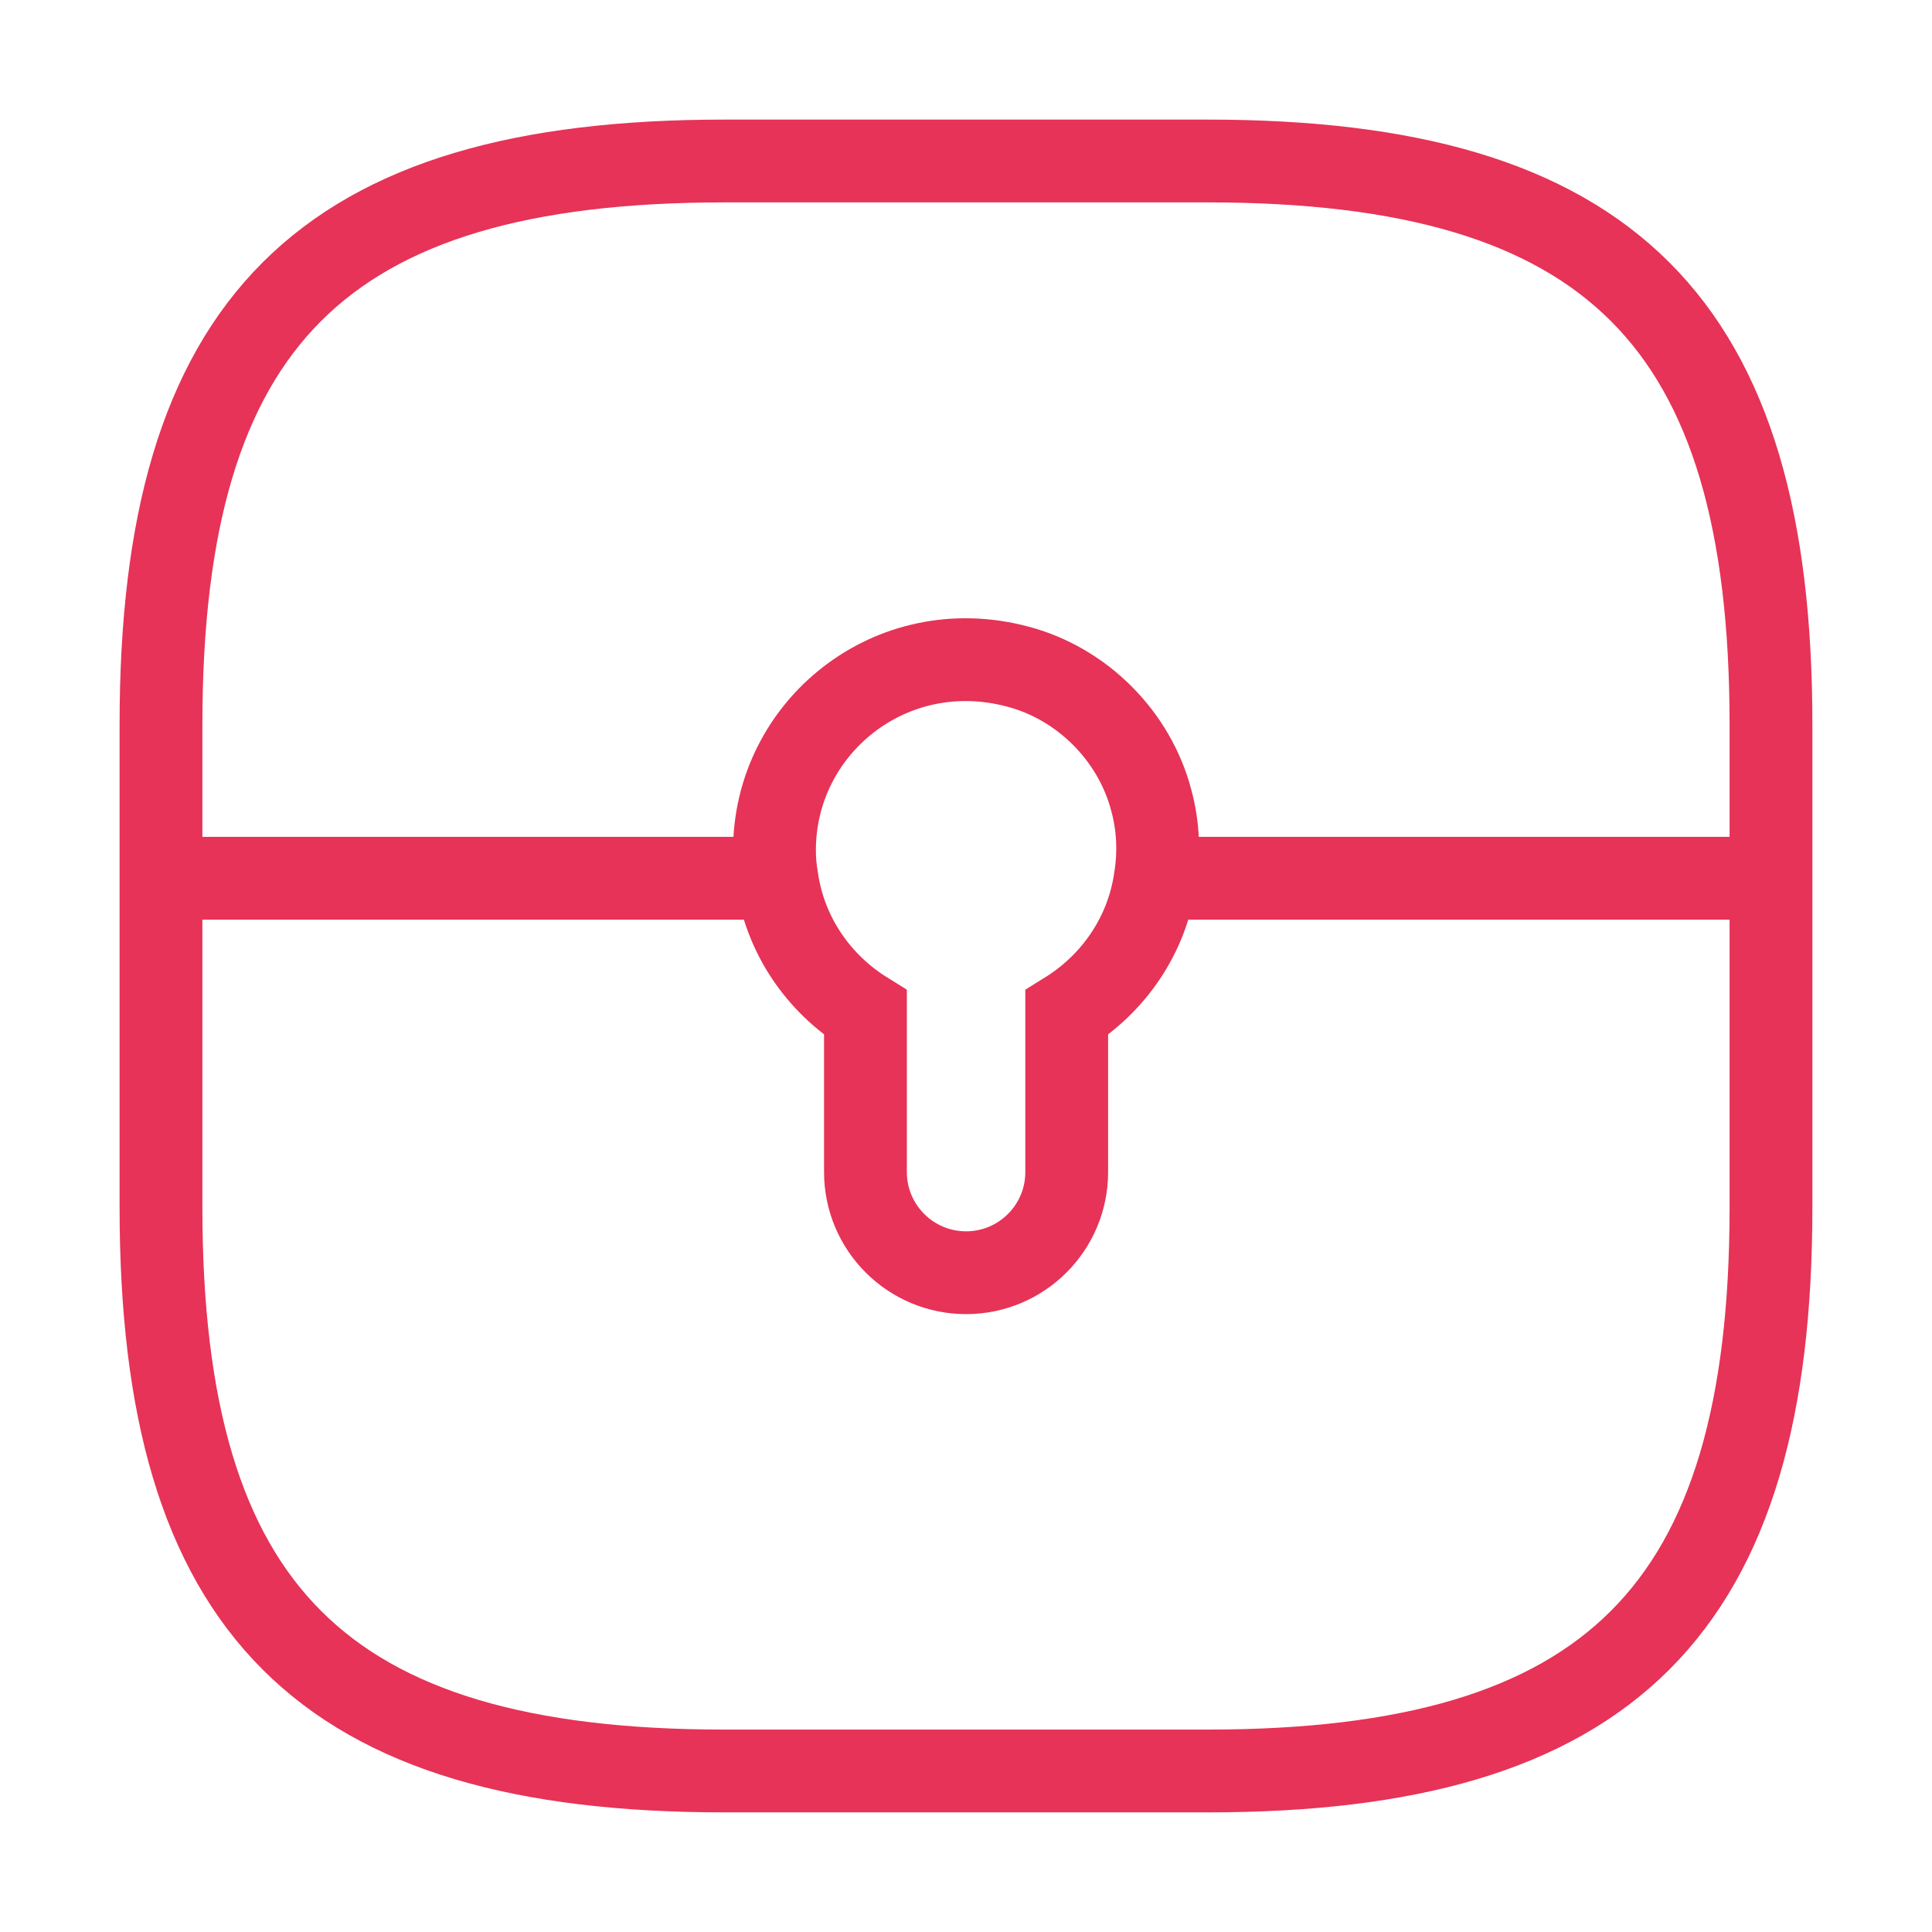
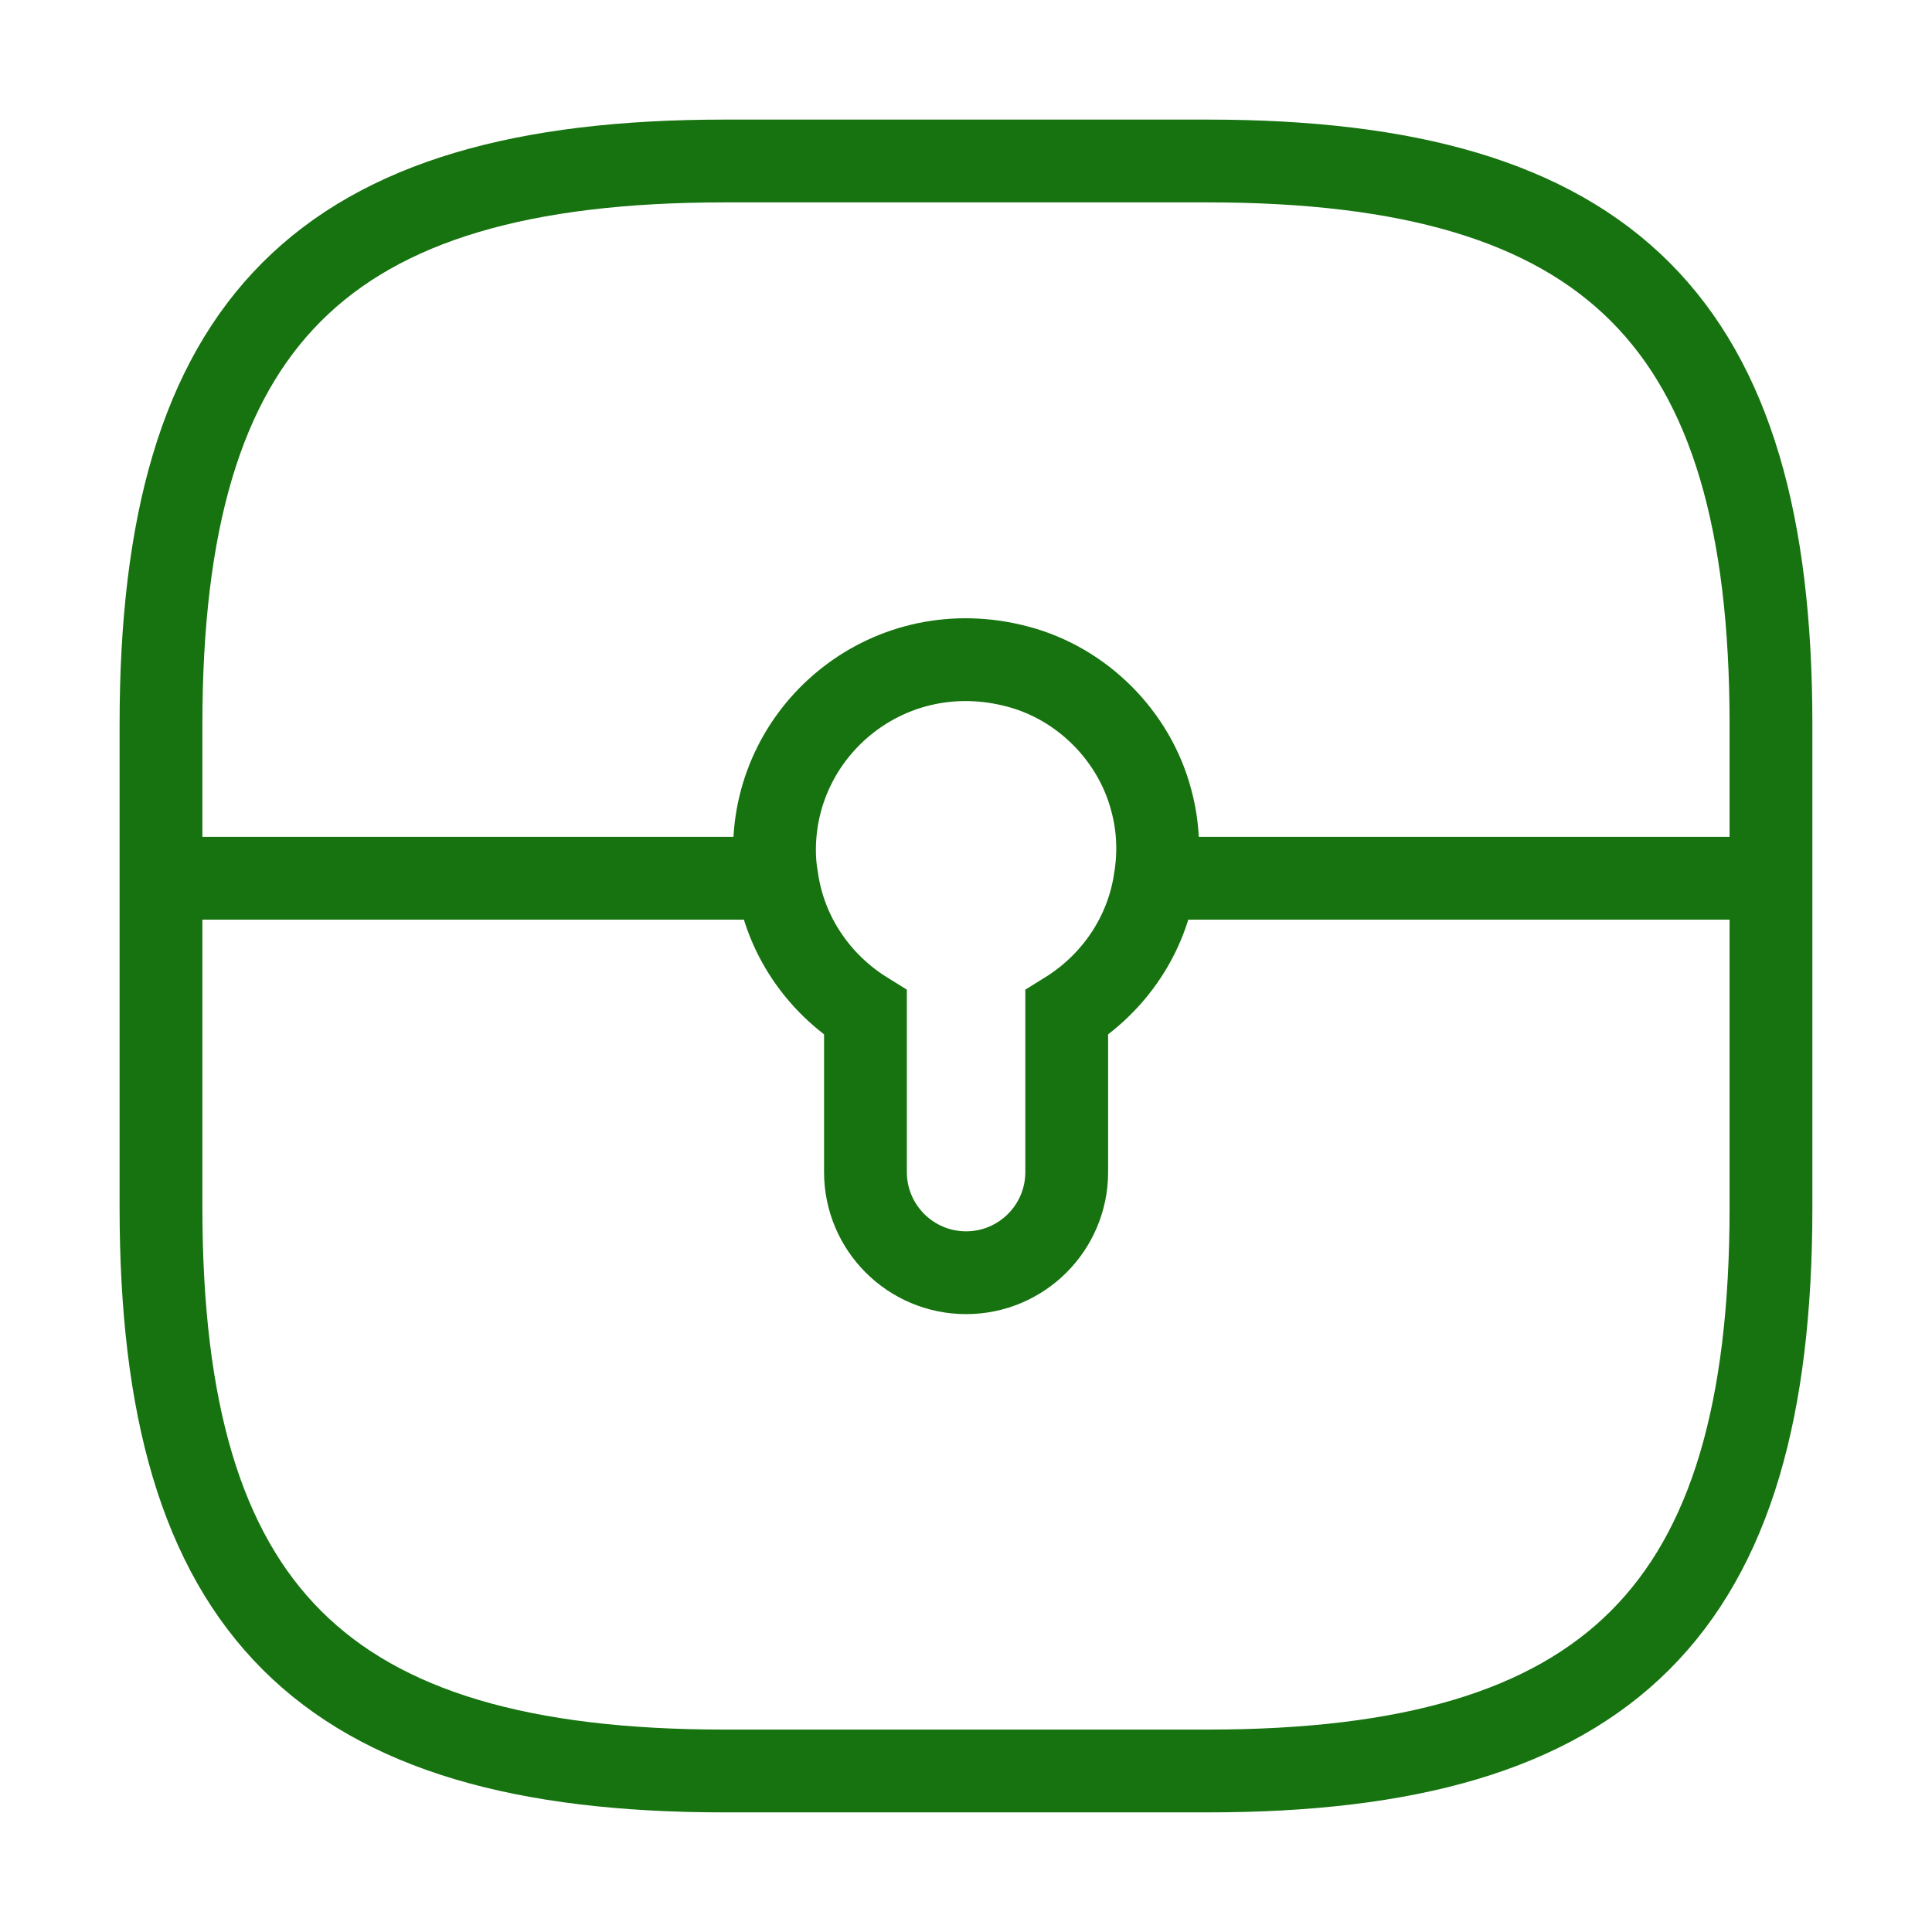
<svg xmlns="http://www.w3.org/2000/svg" width="70" height="70" viewBox="0 0 70 70" fill="none">
-   <path d="M26.25 64.166H43.75C58.333 64.166 64.166 58.333 64.166 43.75V26.25C64.166 11.666 58.333 5.833 43.75 5.833H26.25C11.666 5.833 5.833 11.666 5.833 26.25V43.75C5.833 58.333 11.666 64.166 26.25 64.166Z" stroke="#E63357" stroke-width="3" stroke-linecap="round" stroke-linejoin="round" />
-   <path d="M41.857 31.821C41.566 33.892 40.341 35.642 38.649 36.692V42.467C38.649 44.48 37.016 46.113 35.003 46.113C32.991 46.113 31.357 44.48 31.357 42.467V36.692C29.666 35.642 28.441 33.892 28.149 31.821C28.091 31.501 28.061 31.151 28.061 30.801C28.061 26.367 32.262 22.926 36.87 24.151C39.203 24.763 41.099 26.659 41.712 28.992C41.974 29.955 42.003 30.917 41.857 31.821Z" stroke="#E63357" stroke-width="3" stroke-miterlimit="10" />
-   <path d="M64.171 31.821H41.858" stroke="#E63357" stroke-width="3" stroke-miterlimit="10" />
-   <path d="M28.145 31.821H5.833" stroke="#E63357" stroke-width="3" stroke-miterlimit="10" />
+   <path d="M26.25 64.166H43.75C58.333 64.166 64.166 58.333 64.166 43.75V26.25C64.166 11.666 58.333 5.833 43.75 5.833H26.25C11.666 5.833 5.833 11.666 5.833 26.25V43.75C5.833 58.333 11.666 64.166 26.25 64.166Z" stroke="#16730F" stroke-width="3" stroke-linecap="round" stroke-linejoin="round" />
+   <path d="M41.857 31.821C41.566 33.892 40.341 35.642 38.649 36.692V42.467C38.649 44.48 37.016 46.113 35.003 46.113C32.991 46.113 31.357 44.48 31.357 42.467V36.692C29.666 35.642 28.441 33.892 28.149 31.821C28.091 31.501 28.061 31.151 28.061 30.801C28.061 26.367 32.262 22.926 36.87 24.151C39.203 24.763 41.099 26.659 41.712 28.992C41.974 29.955 42.003 30.917 41.857 31.821Z" stroke="#16730F" stroke-width="3" stroke-miterlimit="10" />
+   <path d="M64.171 31.821H41.858" stroke="#16730F" stroke-width="3" stroke-miterlimit="10" />
+   <path d="M28.145 31.821H5.833" stroke="#16730F" stroke-width="3" stroke-miterlimit="10" />
</svg>
